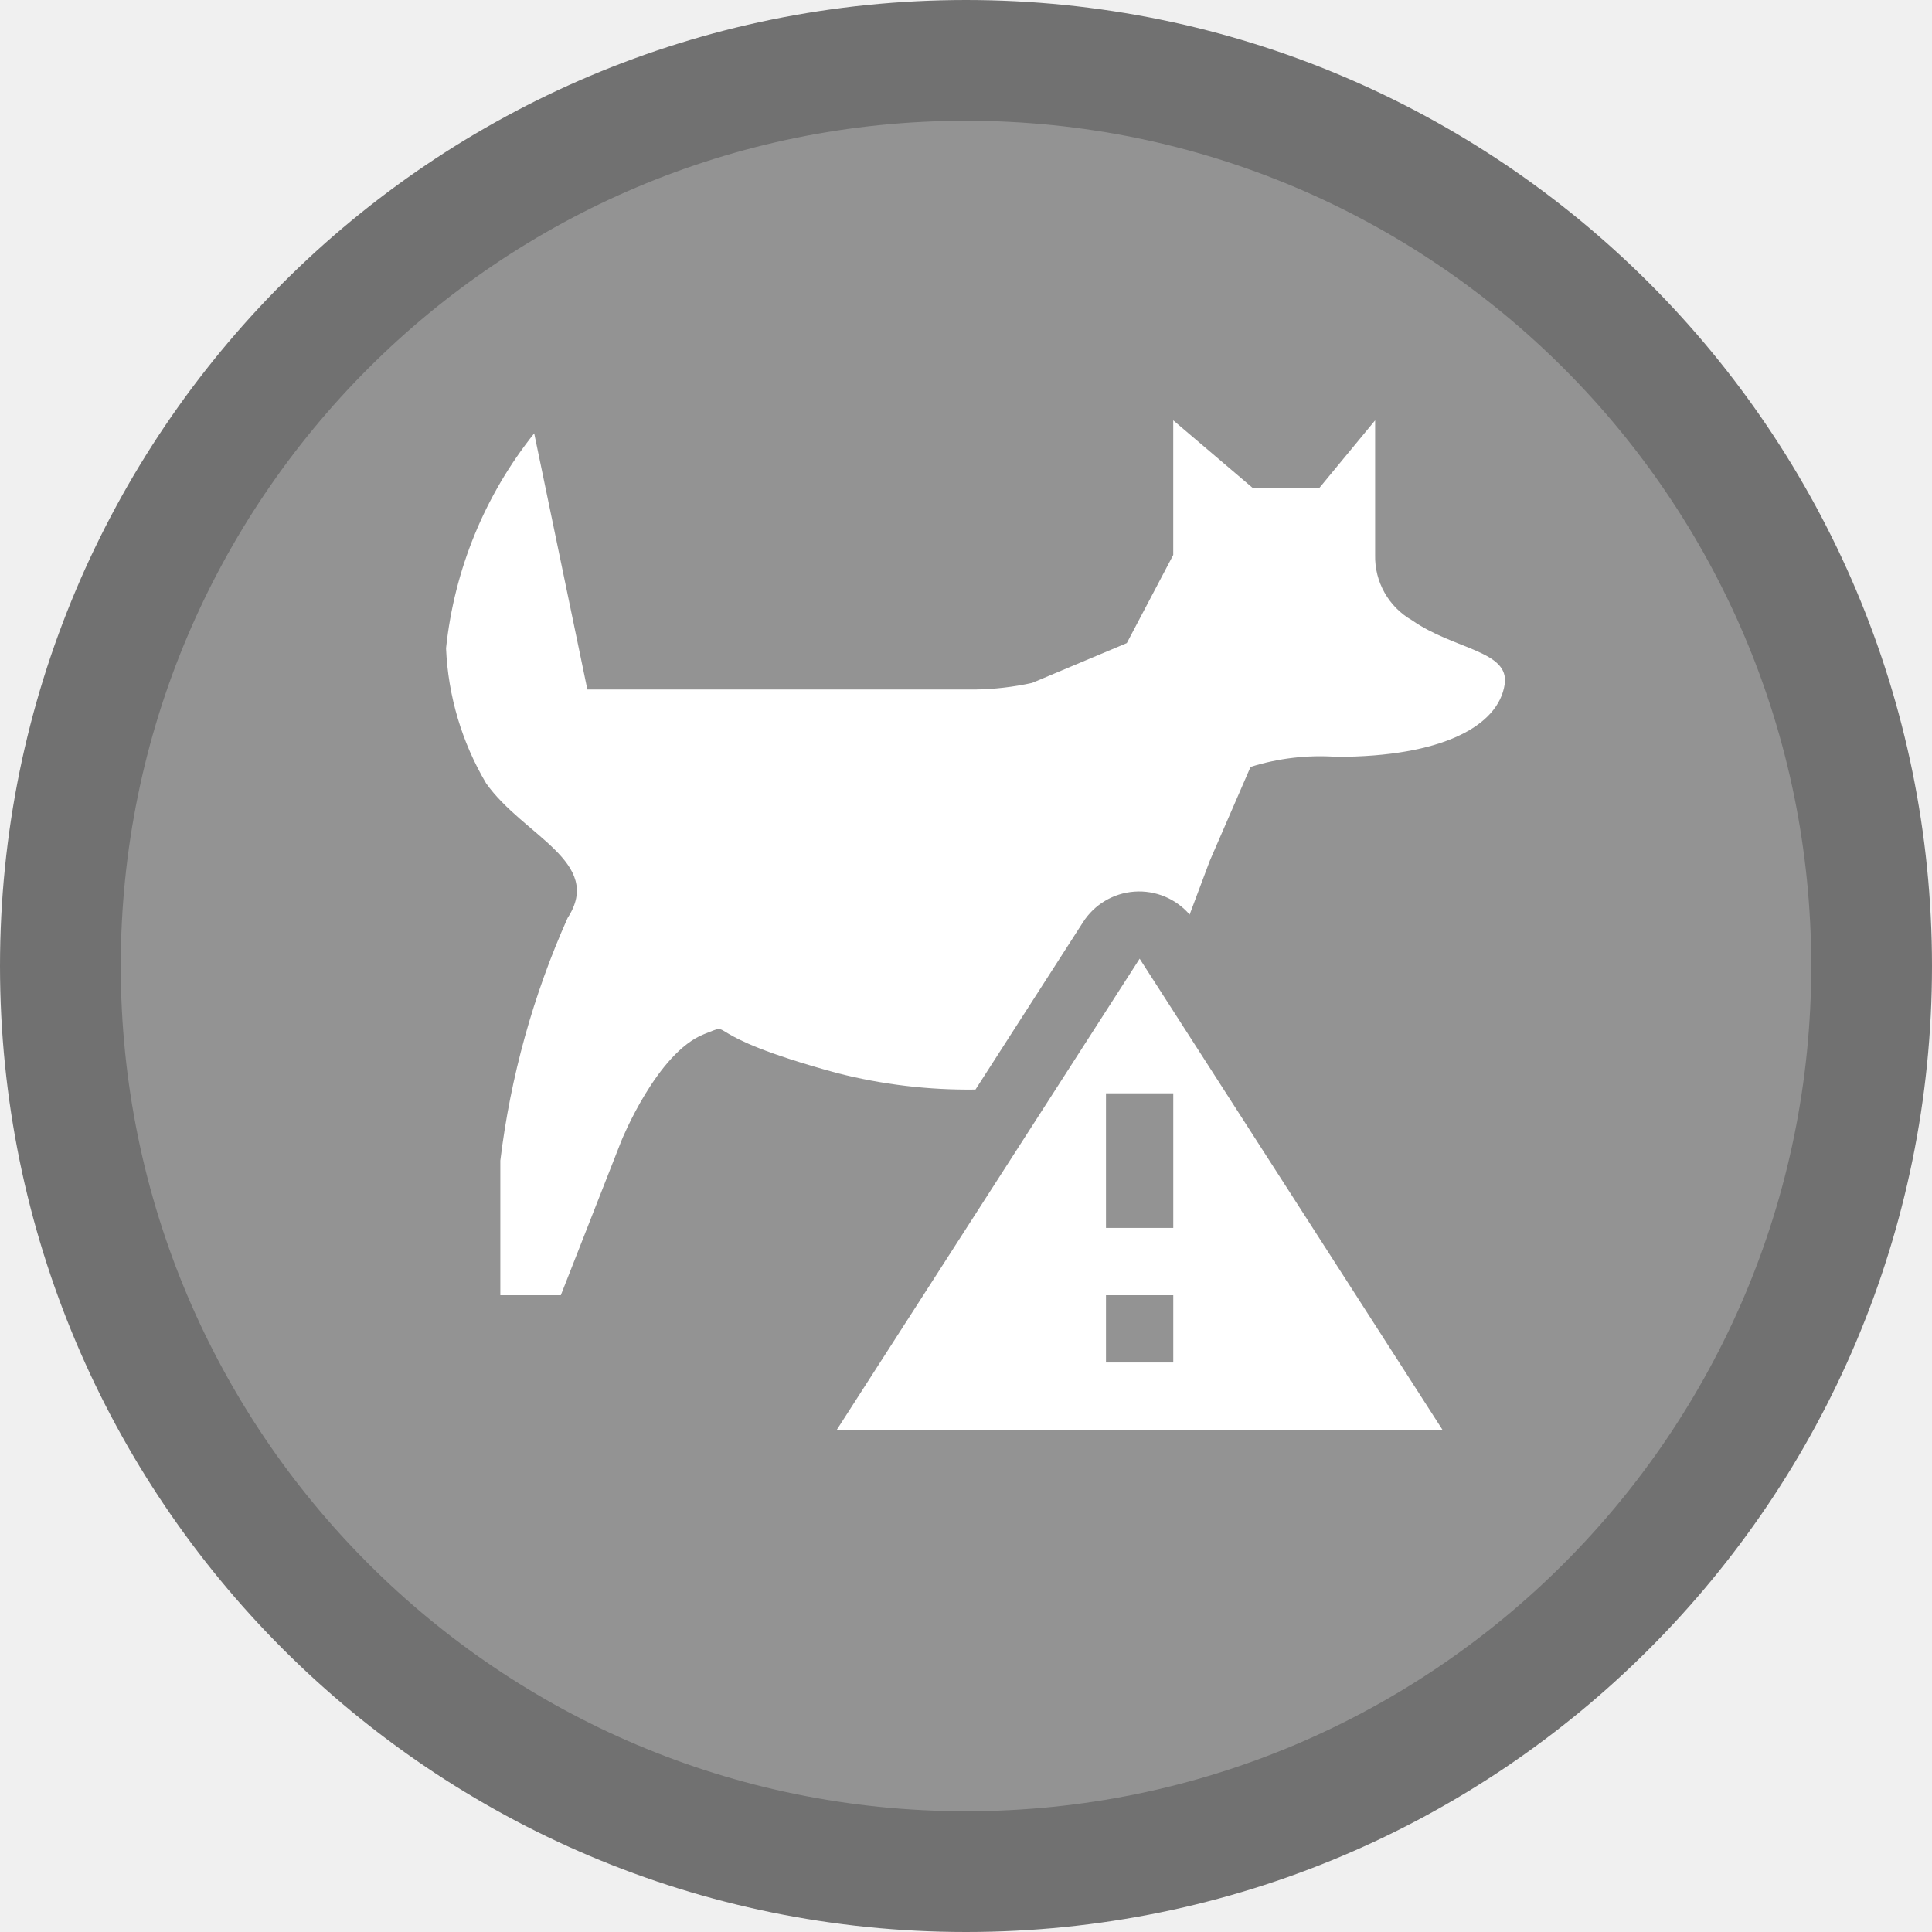
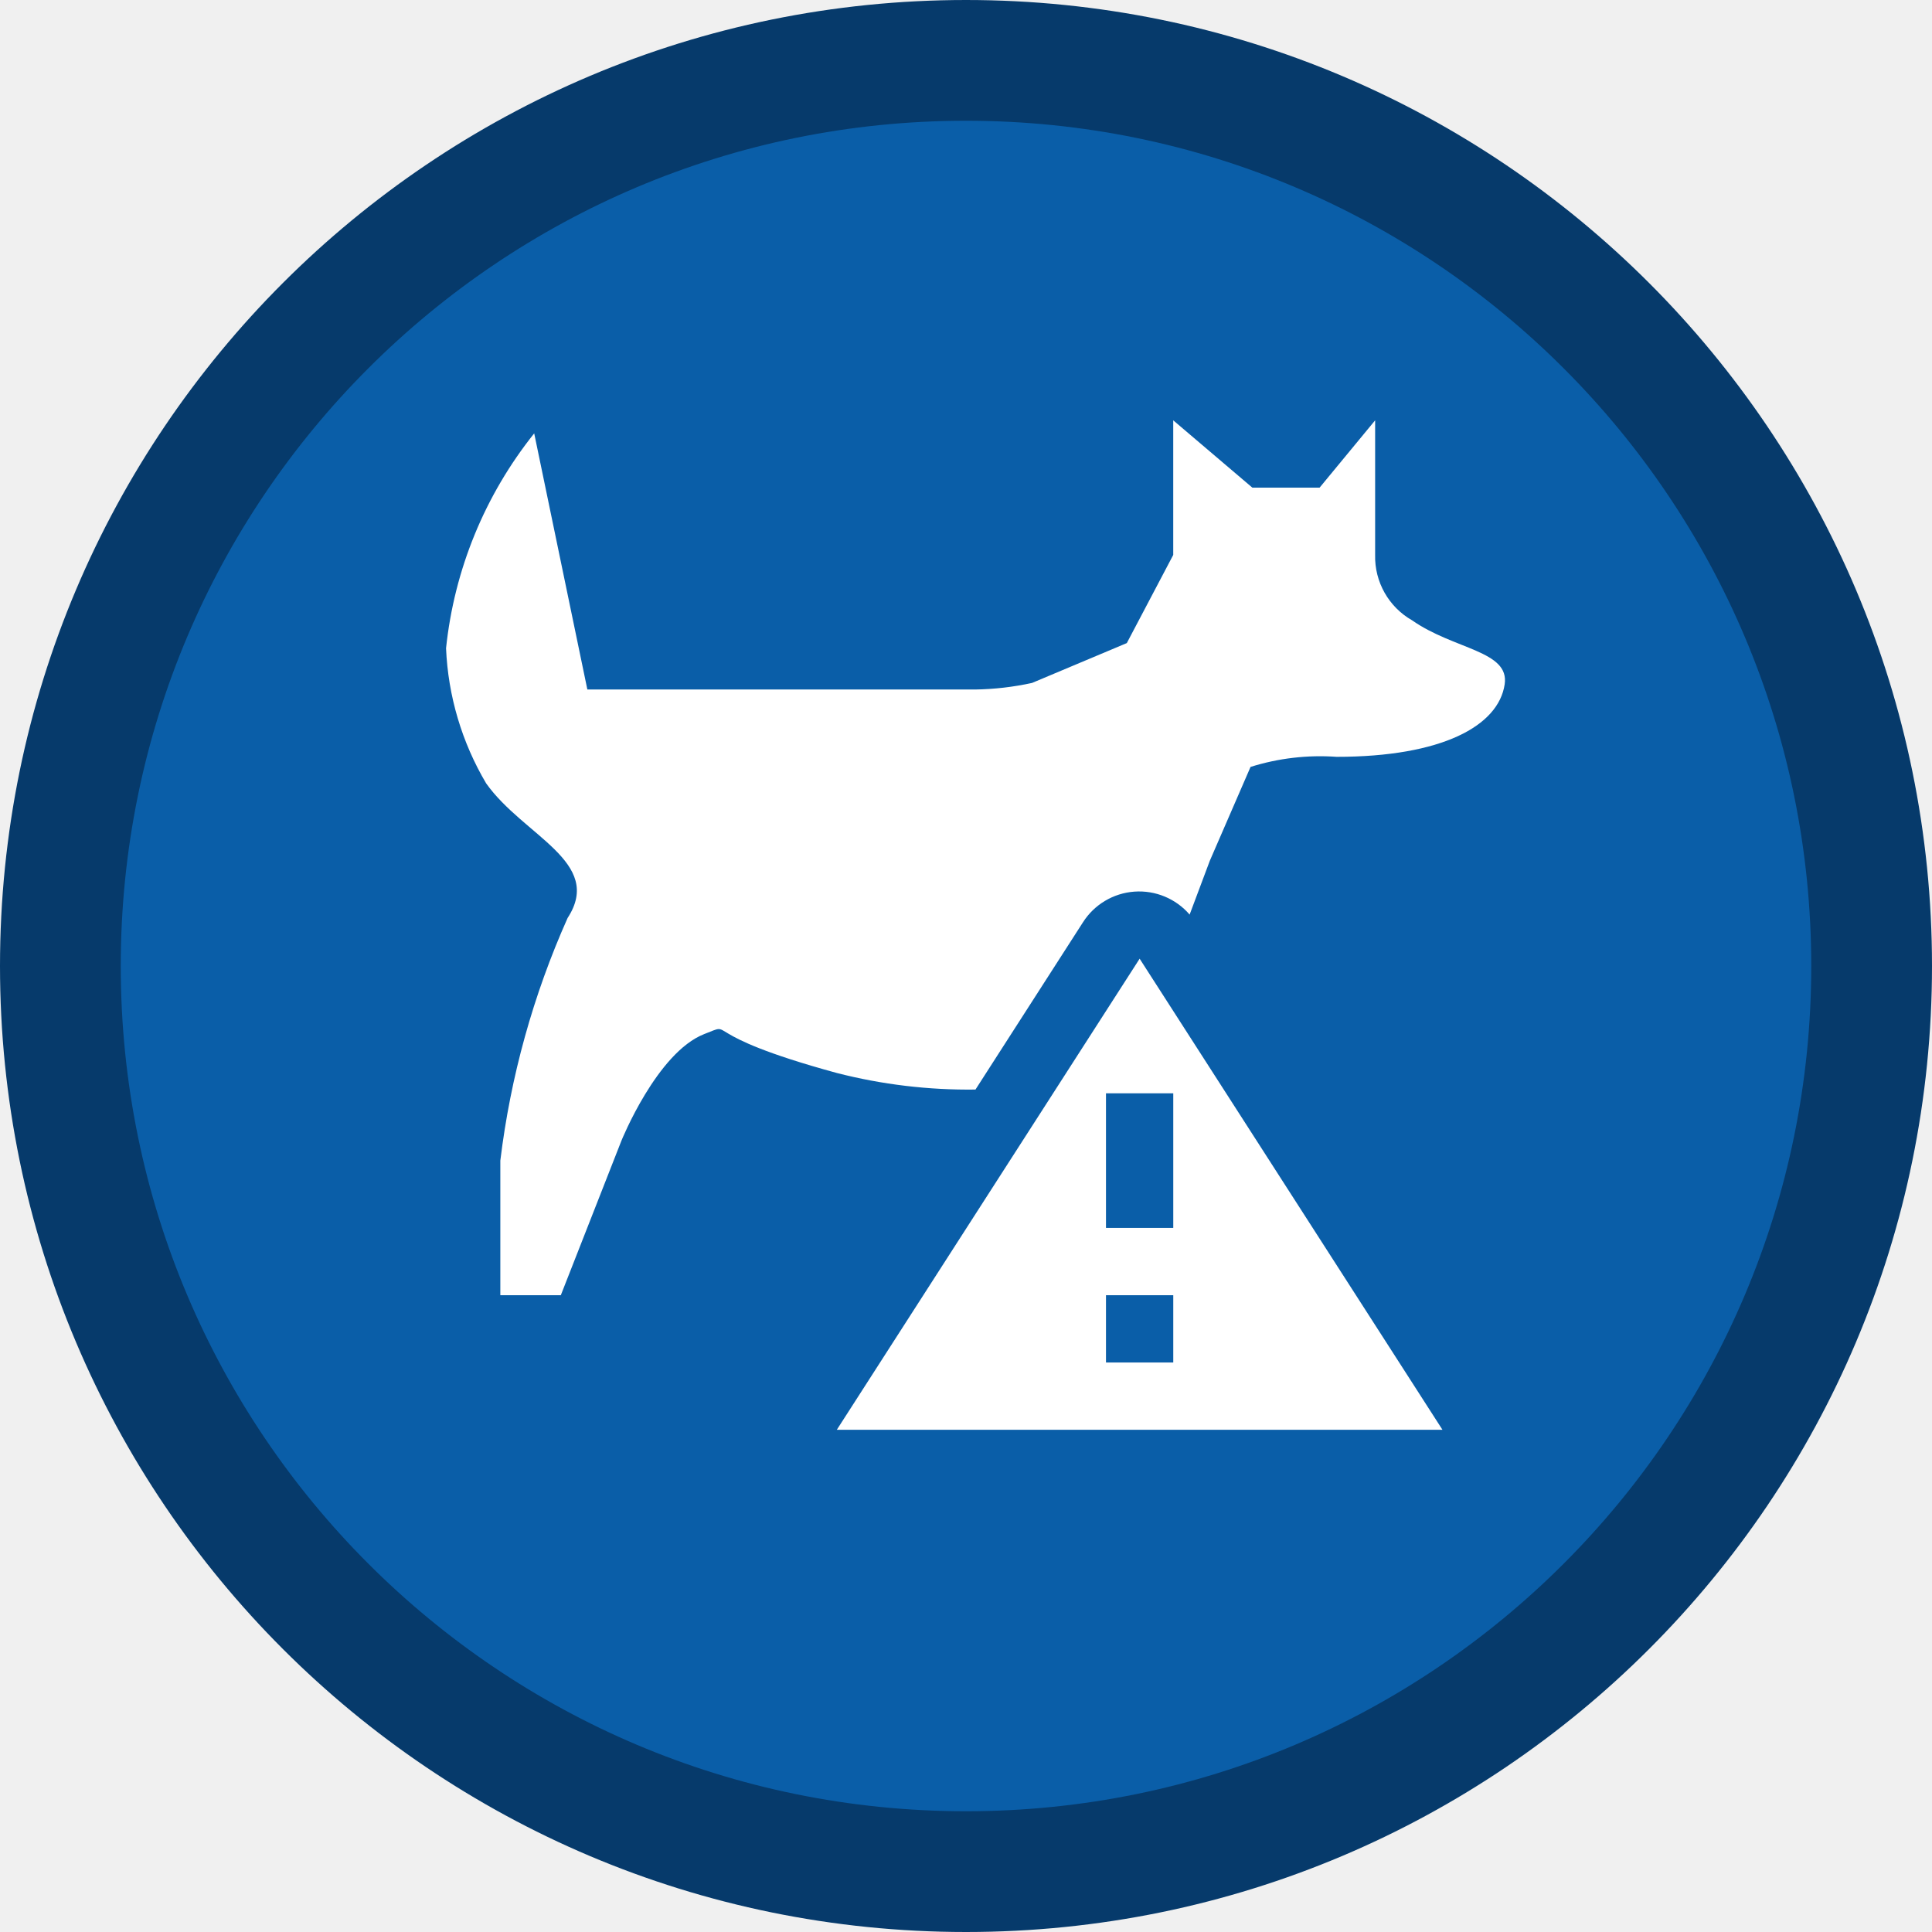
<svg xmlns="http://www.w3.org/2000/svg" viewBox="0 0 64 64" width="64" height="64" version="1.1" id="svg1" xml:space="preserve">
  <defs id="defs1" />
-   <circle cx="32" cy="32" r="30" fill="#939393" stroke="#717171" stroke-width="4" id="circle1" />
+   <circle cx="32" cy="32" r="30" fill="#0A5EA8" stroke="#063A6B" stroke-width="4" id="circle1" />
  <path d="m 27.72,35.544 c -4.809,-1.313 -3.286,-1.721 -4.392,-1.289 -1.567,0.613 -2.744,3.536 -2.744,3.536 l -2.006,5.114 h -2.004 v -4.459 a 27.992,27.992 0 0 1 2.229,-8.037 C 20.011,28.553 17.344,27.695 16.105,25.951 a 9.58,9.58 0 0 1 -1.329,-4.477 13.677,13.677 0 0 1 2.92,-7.118 l 1.761,8.485 h 12.843 a 9.506,9.506 0 0 0 1.888,-0.218 l 3.139,-1.32 1.538,-2.92 v -4.459 l 2.62,2.229 h 2.229 l 1.839,-2.229 v 4.459 a 2.426,2.426 0 0 0 1.226,2.167 c 1.393,0.974 3.233,1.005 3.065,2.12 -0.205,1.38 -2.082,2.401 -5.567,2.401 a 7.691,7.691 0 0 0 -2.851,0.334 l -1.349,3.108 -0.669,1.784 a 2.207,2.207 0 0 0 -3.534,0.256 l -3.56,5.54 A 17.574,17.574 0 0 1 27.72,35.544 Z M 47.784,47.364 H 27.72 l 10.032,-15.606 z m -8.918,-4.459 h -2.229 v 2.229 h 2.229 z m 0,-2.229 v -4.459 h -2.229 v 4.459 z" id="path1" style="fill:#ffffff;fill-opacity:1;stroke-width:2.229" />
</svg>
